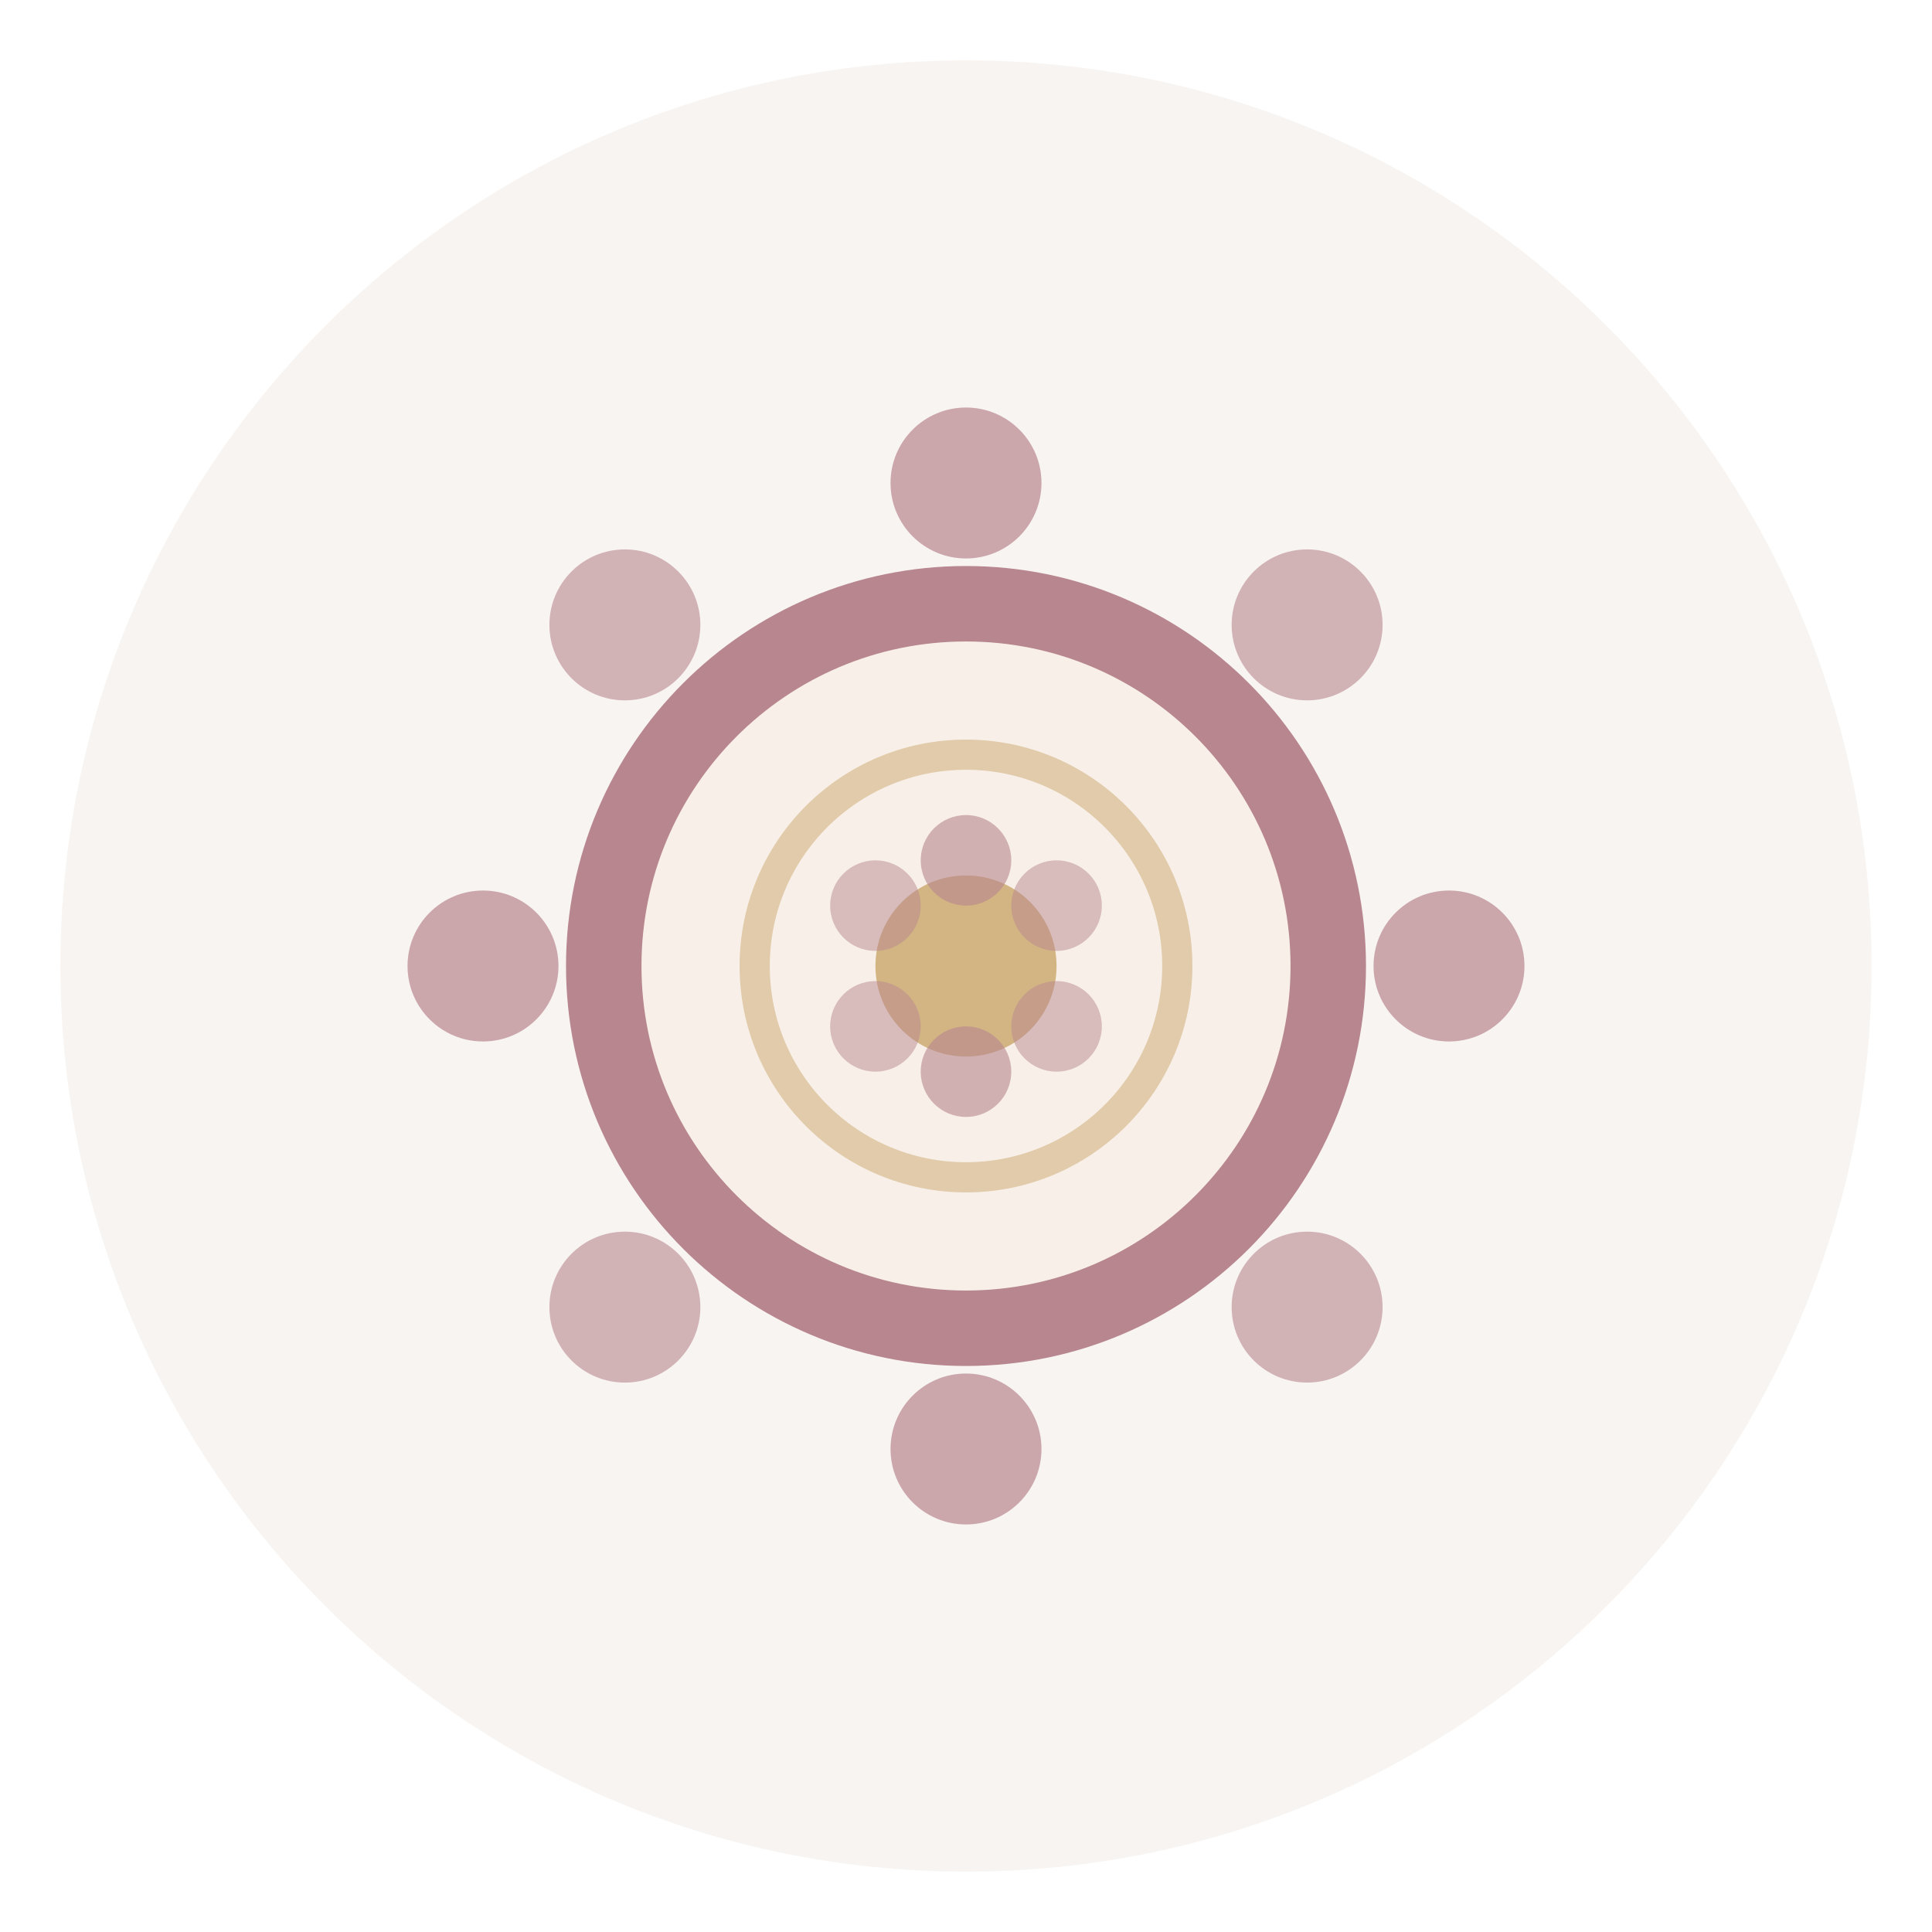
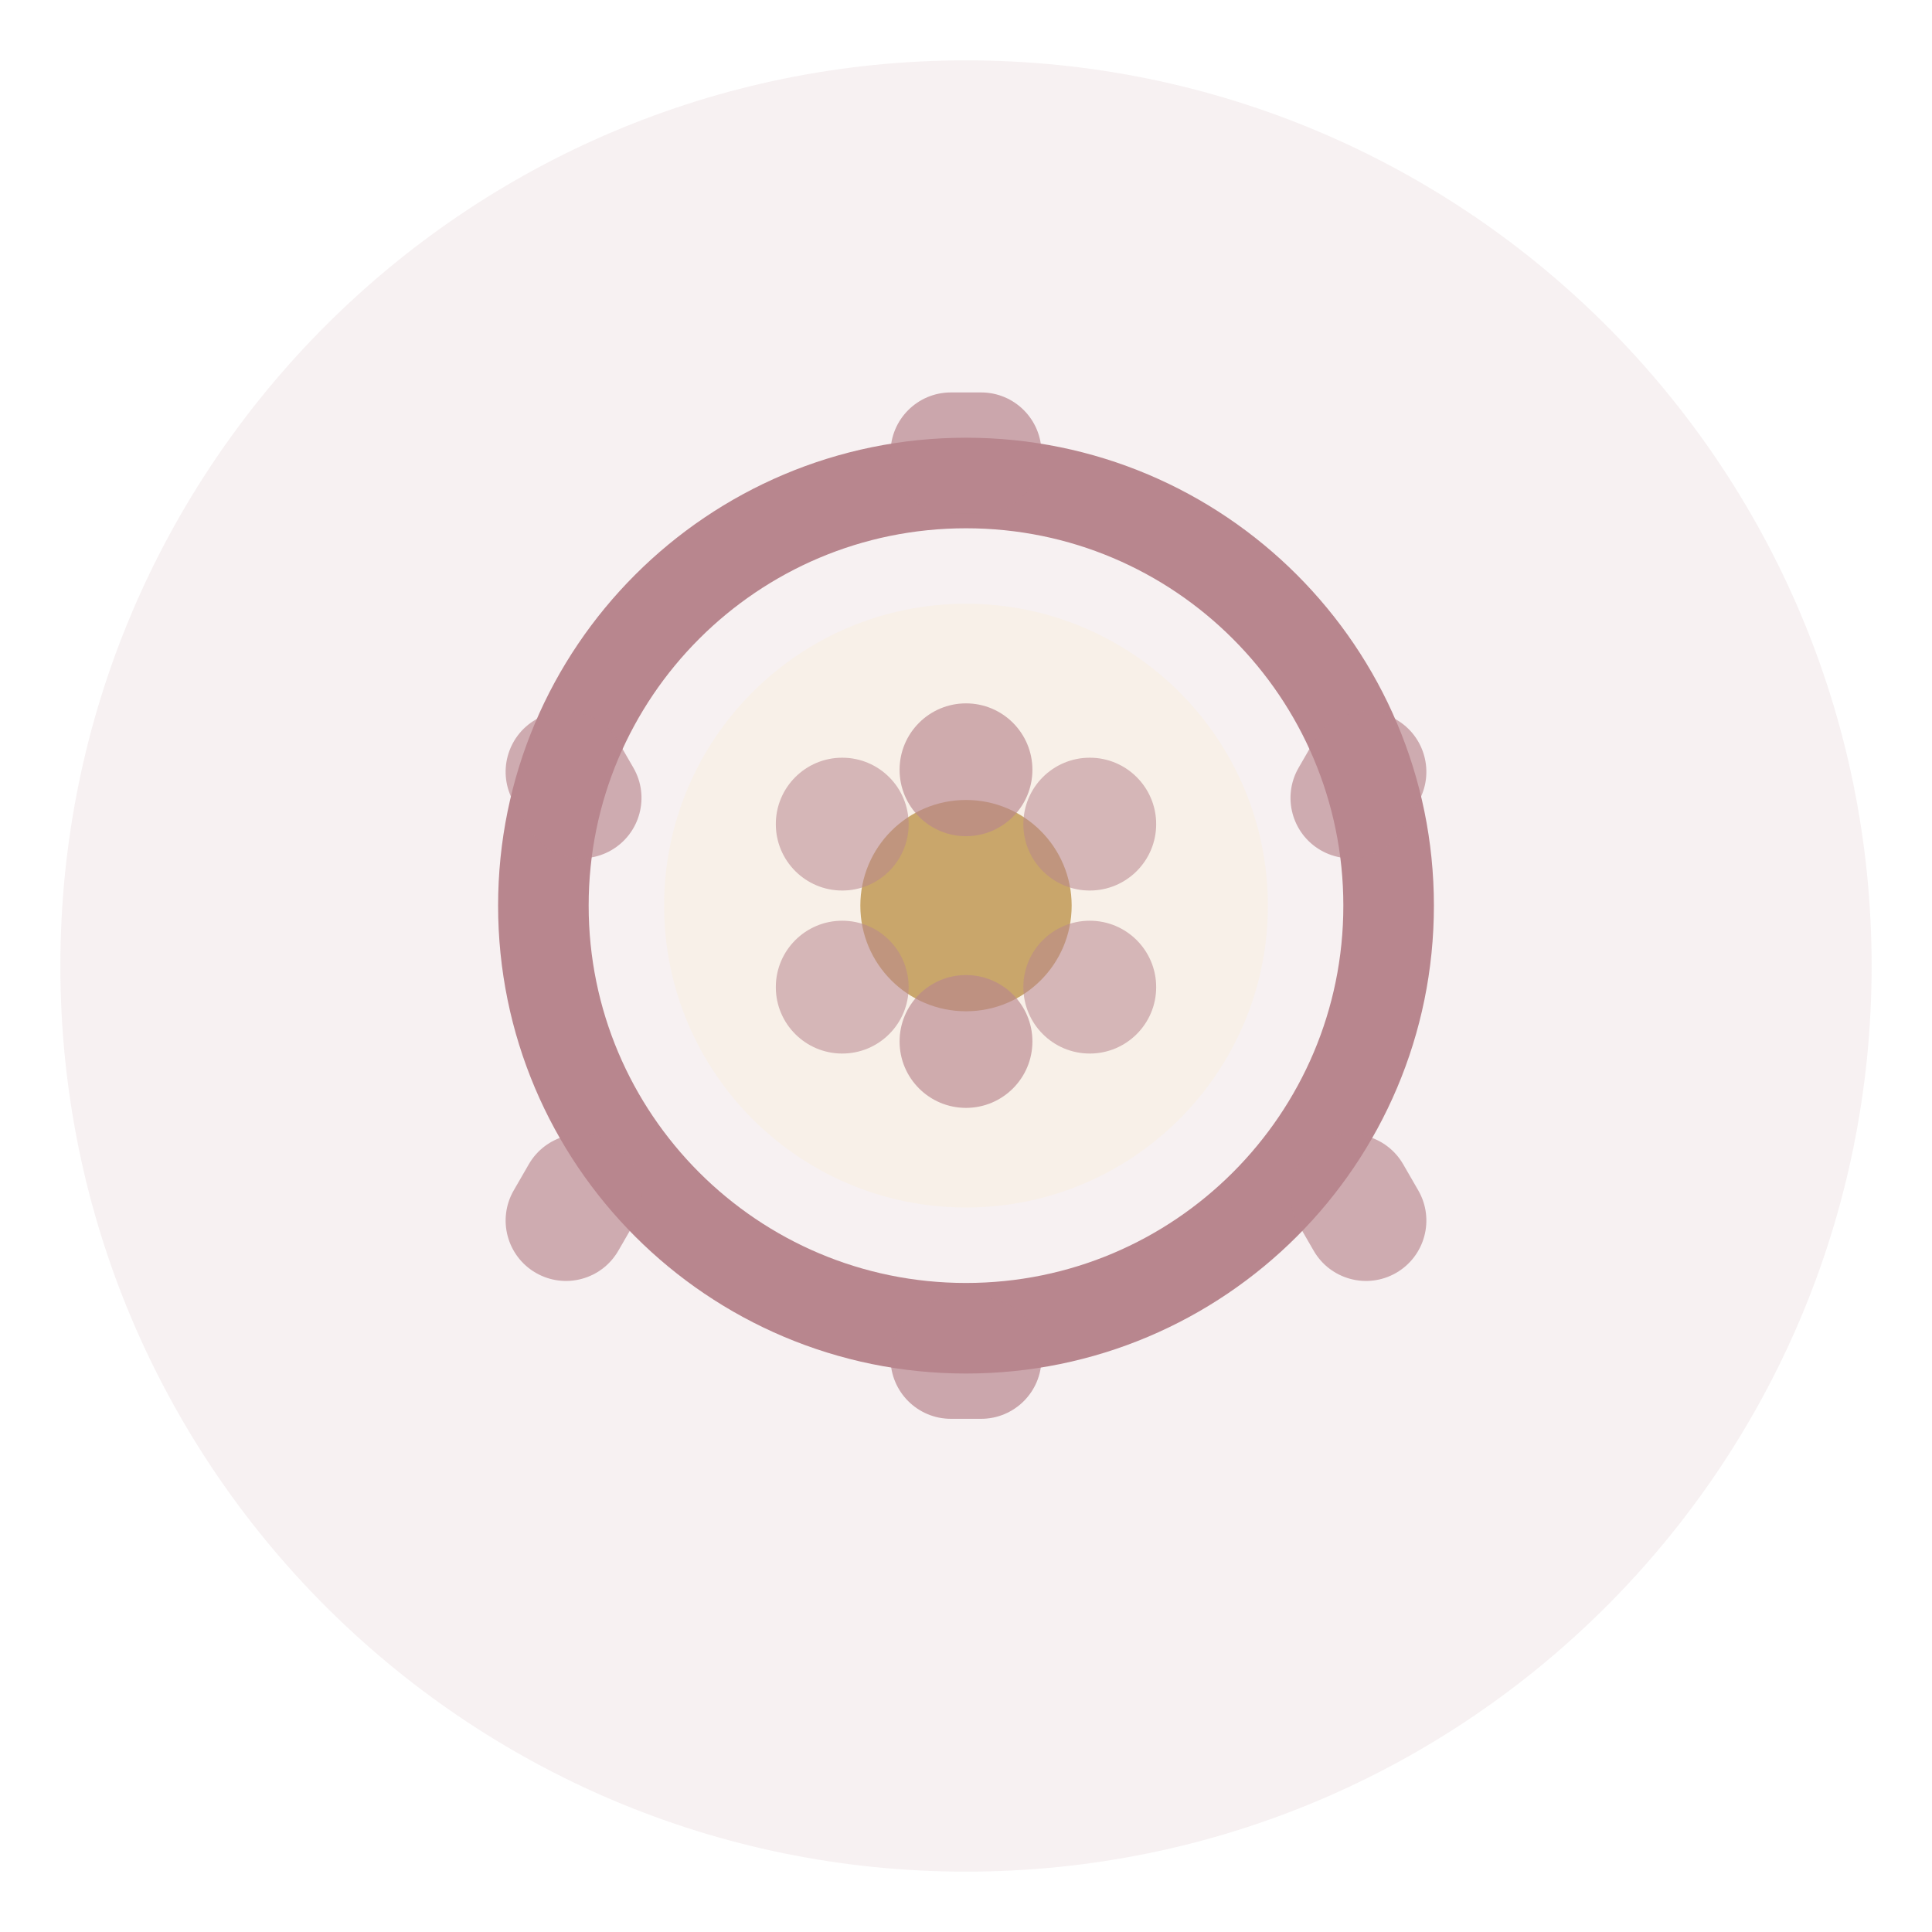
<svg xmlns="http://www.w3.org/2000/svg" viewBox="0 0 64 64">
-   <circle cx="32" cy="32" r="30" fill="#f8f4f1" />
-   <circle cx="32" cy="32" r="12" fill="#f8f0e8" stroke="#b8868e" stroke-width="2.5" />
-   <circle cx="32" cy="32" r="7" fill="none" stroke="#c9a66b" stroke-width="1" opacity="0.5" />
-   <circle cx="32" cy="32" r="3" fill="#c9a66b" opacity="0.8" />
-   <circle cx="32" cy="28.5" r="1.5" fill="#b8868e" opacity="0.6" />
-   <circle cx="35" cy="30" r="1.5" fill="#b8868e" opacity="0.5" />
-   <circle cx="35" cy="34" r="1.5" fill="#b8868e" opacity="0.5" />
-   <circle cx="32" cy="35.5" r="1.5" fill="#b8868e" opacity="0.6" />
-   <circle cx="29" cy="34" r="1.5" fill="#b8868e" opacity="0.5" />
-   <circle cx="29" cy="30" r="1.5" fill="#b8868e" opacity="0.5" />
-   <circle cx="32" cy="16" r="2.5" fill="#b8868e" opacity="0.7" />
-   <circle cx="43.3" cy="20.7" r="2.5" fill="#b8868e" opacity="0.6" />
-   <circle cx="48" cy="32" r="2.5" fill="#b8868e" opacity="0.7" />
-   <circle cx="43.3" cy="43.3" r="2.5" fill="#b8868e" opacity="0.6" />
-   <circle cx="32" cy="48" r="2.5" fill="#b8868e" opacity="0.7" />
-   <circle cx="20.7" cy="43.3" r="2.5" fill="#b8868e" opacity="0.6" />
-   <circle cx="16" cy="32" r="2.5" fill="#b8868e" opacity="0.7" />
-   <circle cx="20.7" cy="20.7" r="2.5" fill="#b8868e" opacity="0.6" />
+   <circle cx="32" cy="32" r="30" fill="#b8868e" opacity="0.12" />
+   <circle cx="32" cy="30" r="14" fill="none" stroke="#b8868e" stroke-width="3" />
+   <circle cx="32" cy="30" r="10" fill="#f8f0e8" stroke="none" />
+   <circle cx="32" cy="30" r="3.5" fill="#c9a66b" />
+   <circle cx="32" cy="25.5" r="2.2" fill="#b8868e" opacity="0.65" />
+   <circle cx="36.1" cy="27.3" r="2.2" fill="#b8868e" opacity="0.55" />
+   <circle cx="36.1" cy="32.7" r="2.2" fill="#b8868e" opacity="0.55" />
+   <circle cx="32" cy="34.5" r="2.2" fill="#b8868e" opacity="0.65" />
+   <circle cx="27.9" cy="32.7" r="2.2" fill="#b8868e" opacity="0.55" />
+   <circle cx="27.9" cy="27.3" r="2.2" fill="#b8868e" opacity="0.55" />
+   <rect x="29.5" y="13" width="5" height="4" rx="2" fill="#b8868e" opacity="0.7" />
+   <rect x="43" y="23.5" width="4" height="5" rx="2" fill="#b8868e" opacity="0.65" transform="rotate(30 45 26)" />
+   <rect x="43" y="37.5" width="4" height="5" rx="2" fill="#b8868e" opacity="0.65" transform="rotate(-30 45 40)" />
+   <rect x="29.5" y="43" width="5" height="4" rx="2" fill="#b8868e" opacity="0.7" />
+   <rect x="17" y="37.5" width="4" height="5" rx="2" fill="#b8868e" opacity="0.65" transform="rotate(30 19 40)" />
+   <rect x="17" y="23.5" width="4" height="5" rx="2" fill="#b8868e" opacity="0.65" transform="rotate(-30 19 26)" />
</svg>
